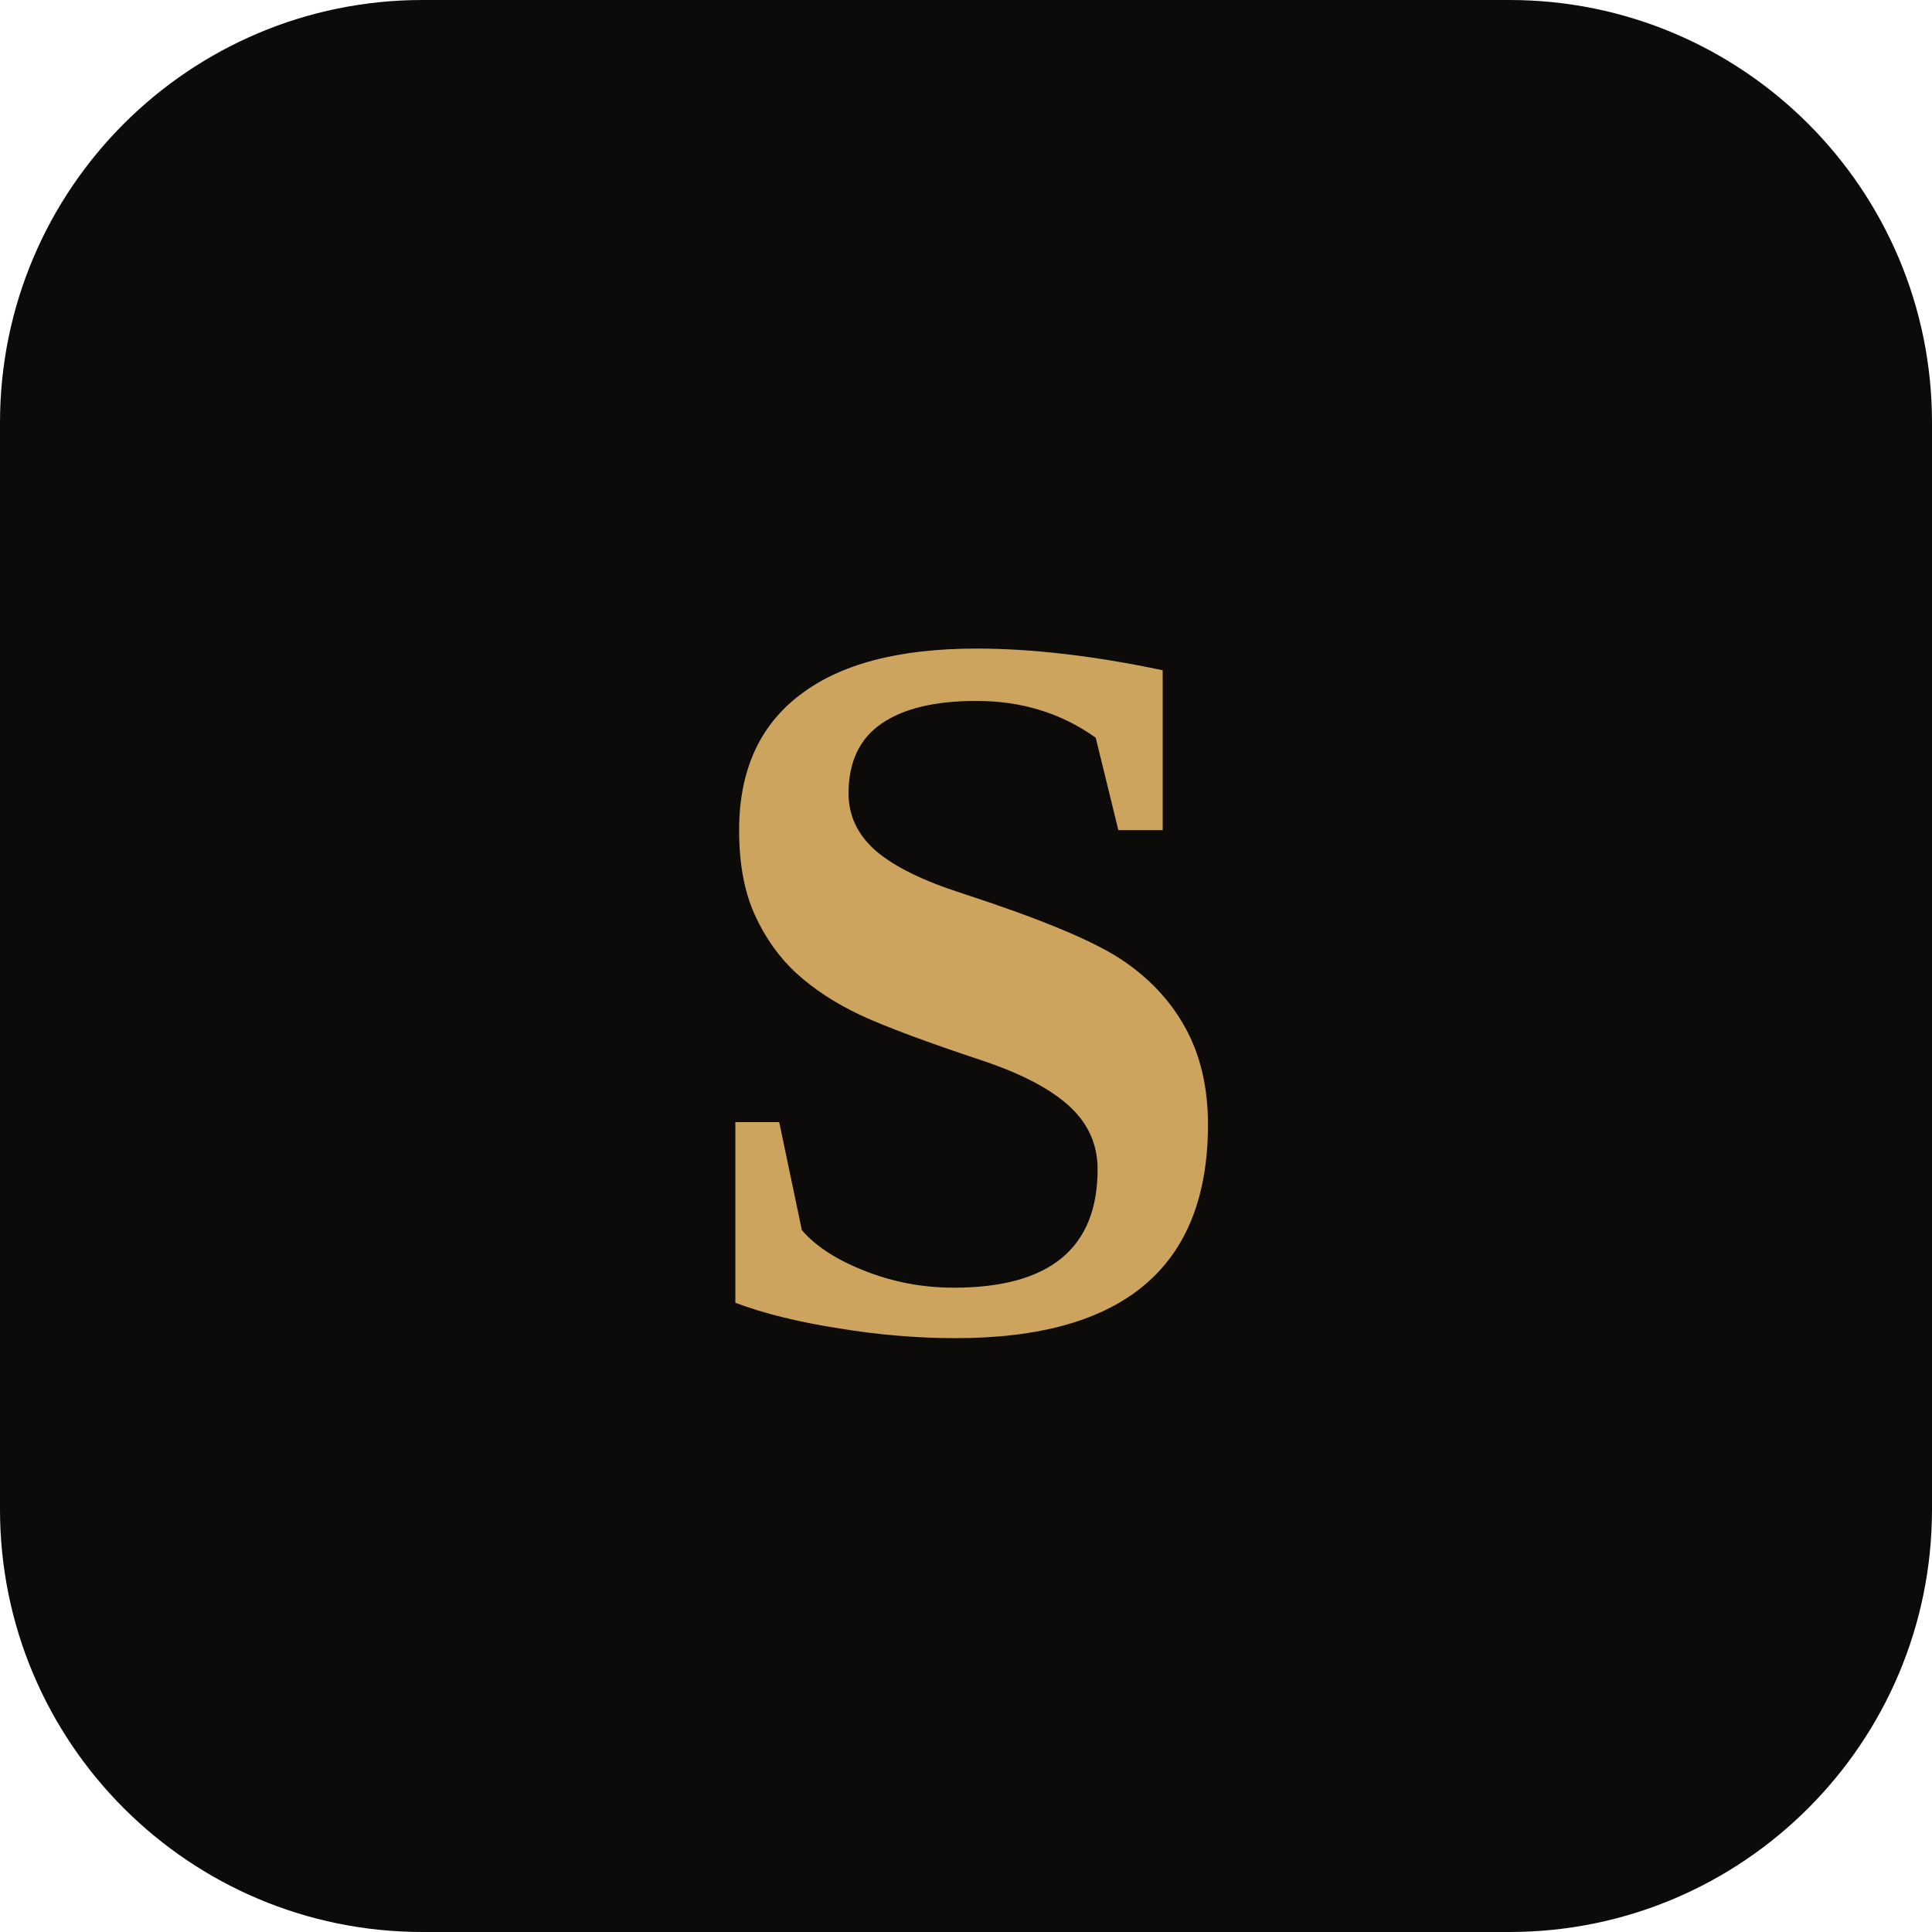
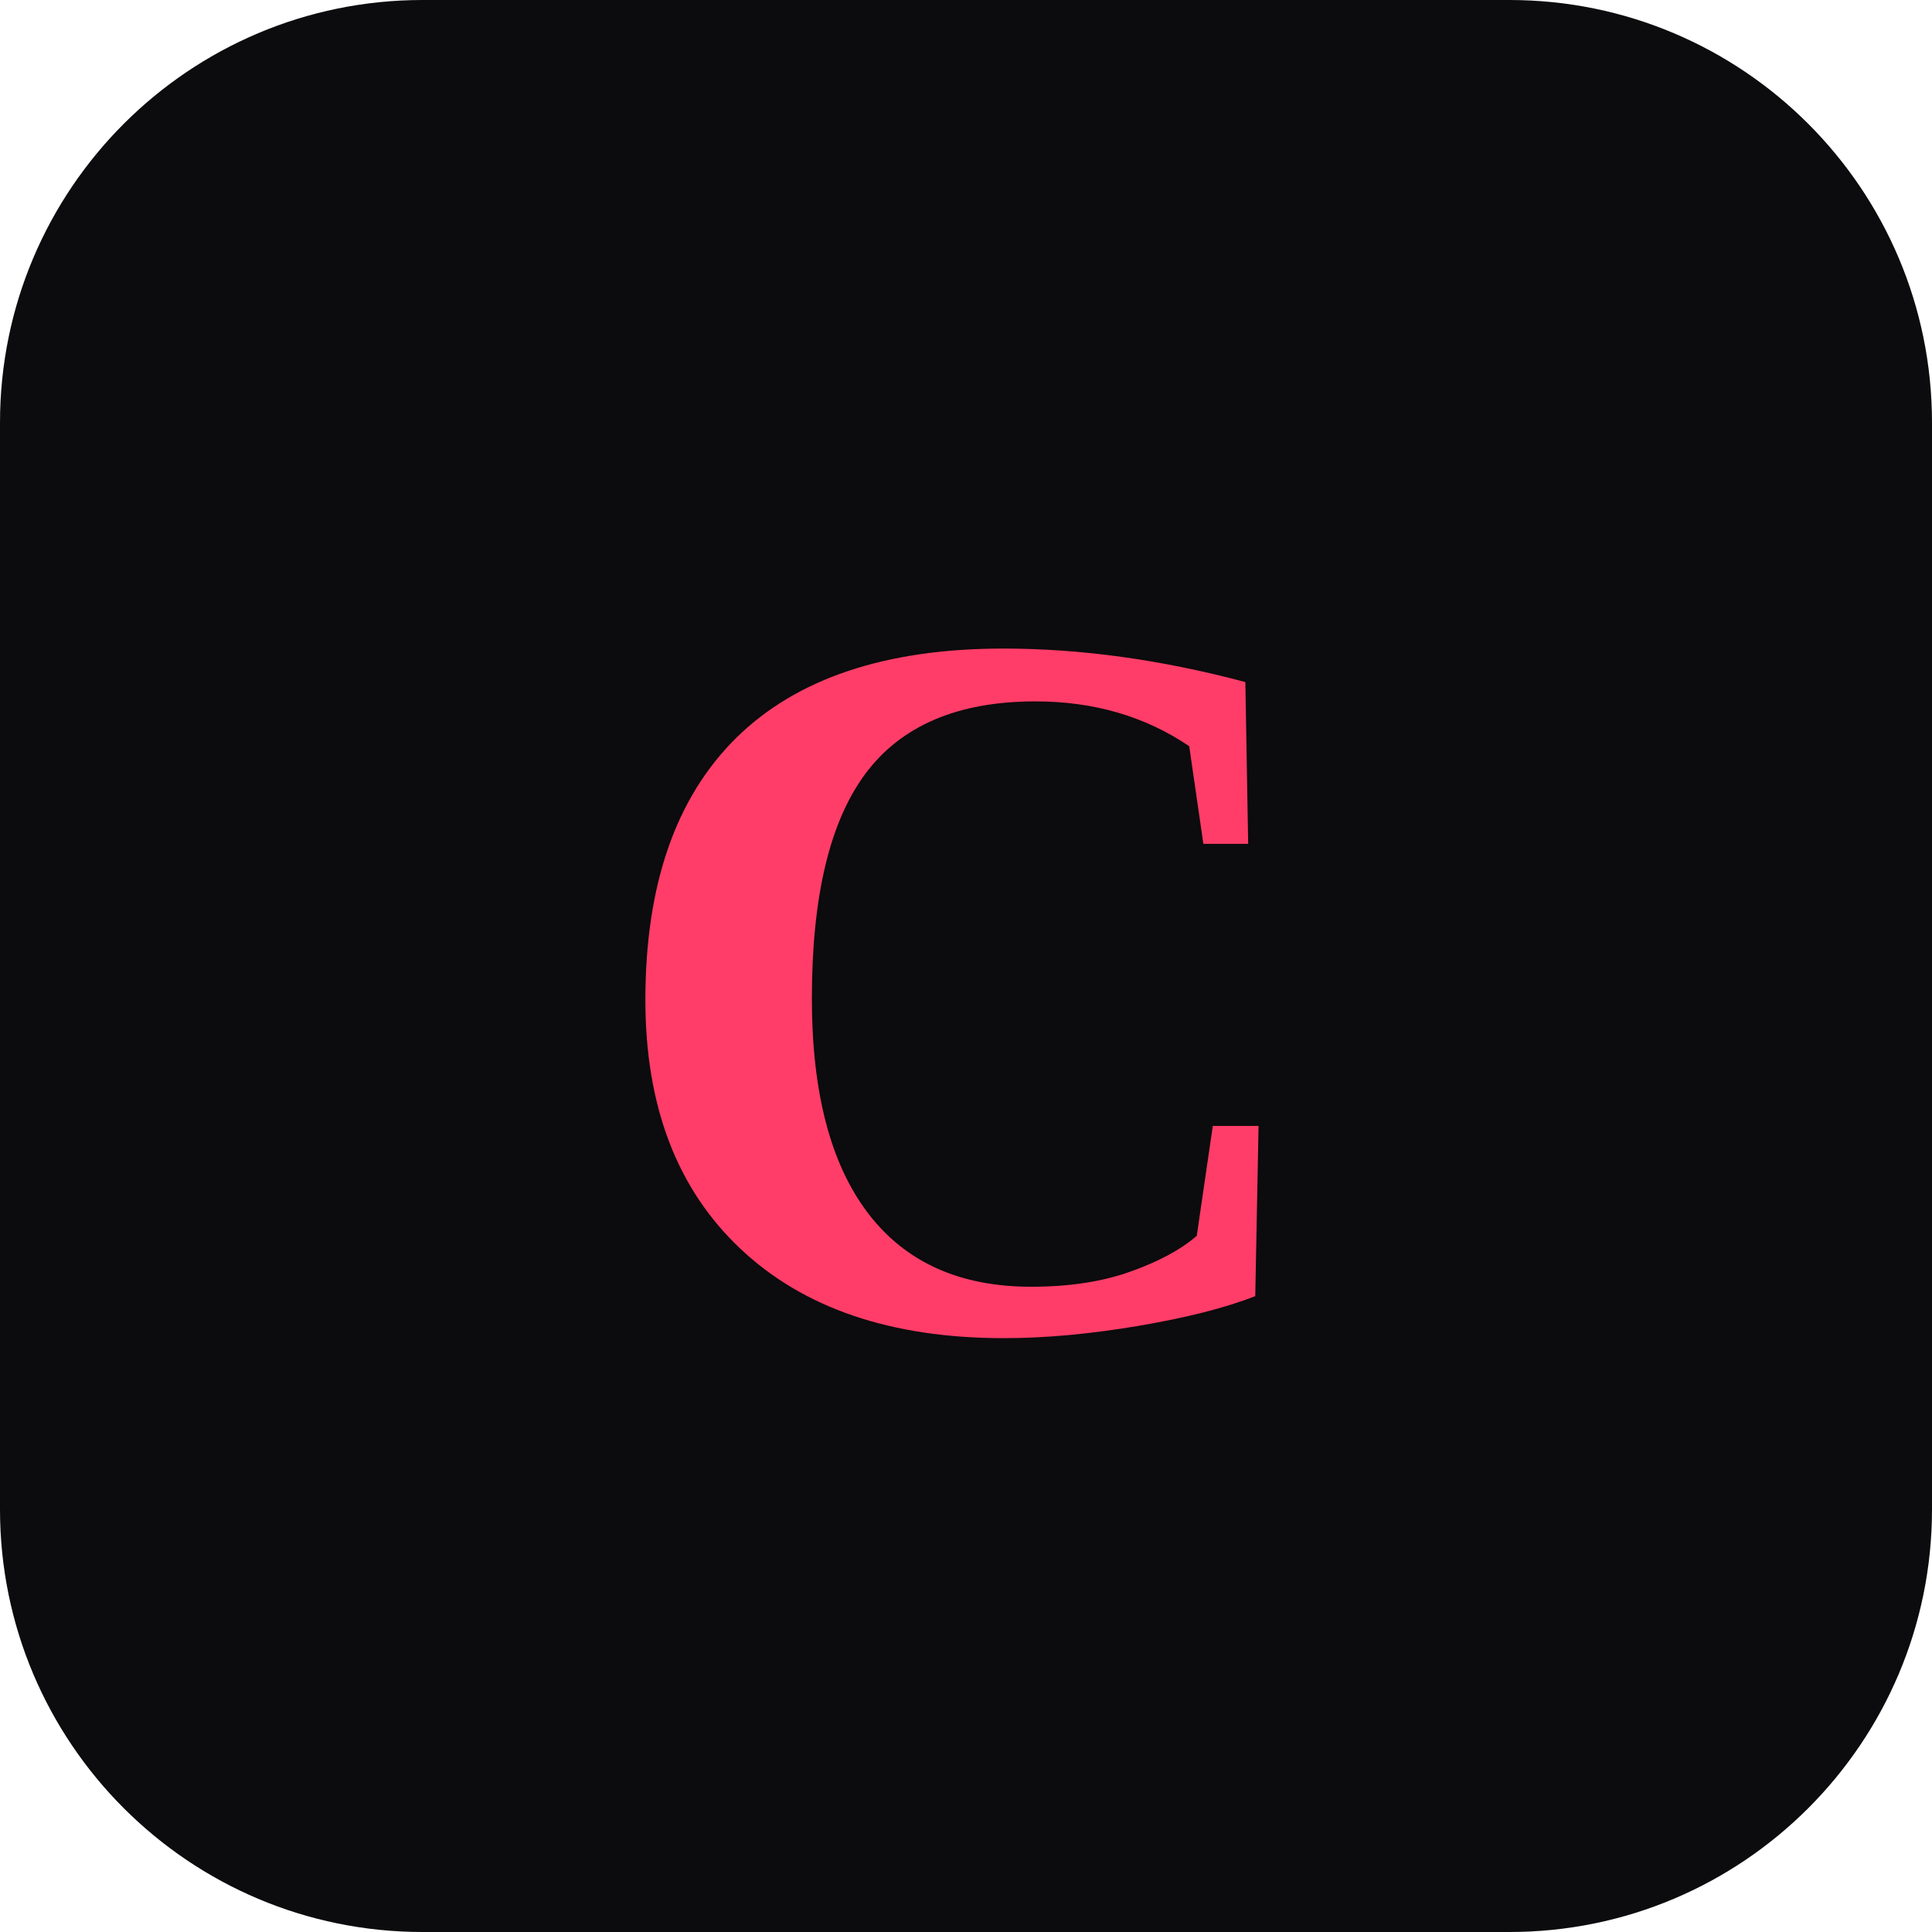
<svg xmlns="http://www.w3.org/2000/svg" viewBox="0 0 64 64">
-   <rect width="64" height="64" rx="14" fill="#0c0b09" />
-   <text x="32" y="44" font-family="Georgia, 'Times New Roman', serif" font-size="34" font-weight="600" fill="#cda45e" text-anchor="middle">S</text>
+   <rect width="64" height="64" rx="14" fill="#0c0b0d" />
+   <text x="32" y="44" font-family="Georgia, 'Times New Roman', serif" font-size="34" font-weight="700" fill="#ff3d68" text-anchor="middle">C</text>
</svg>
